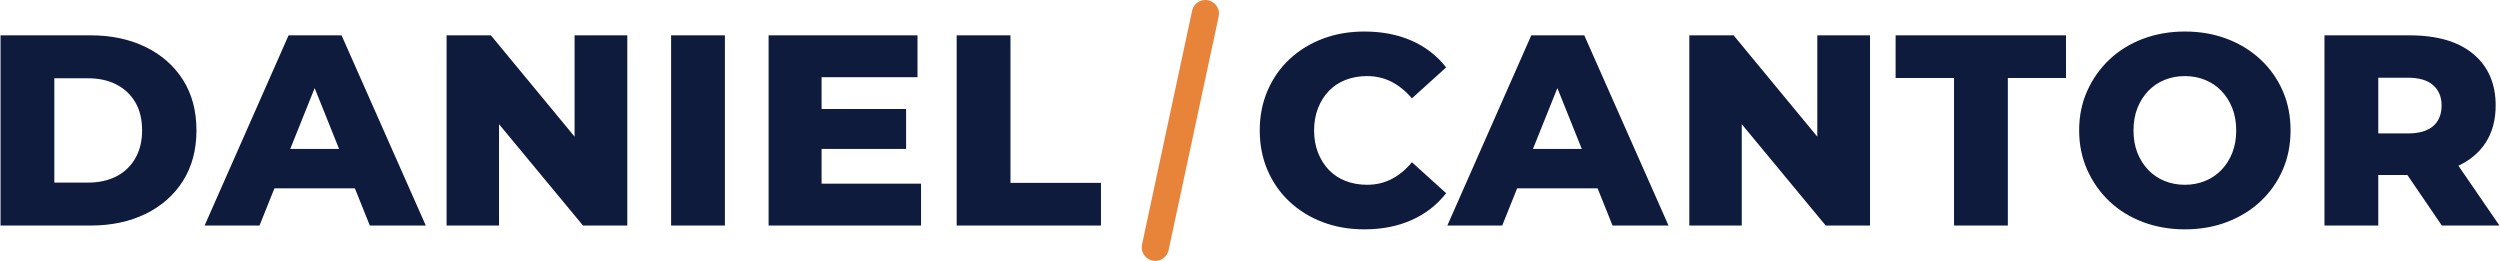
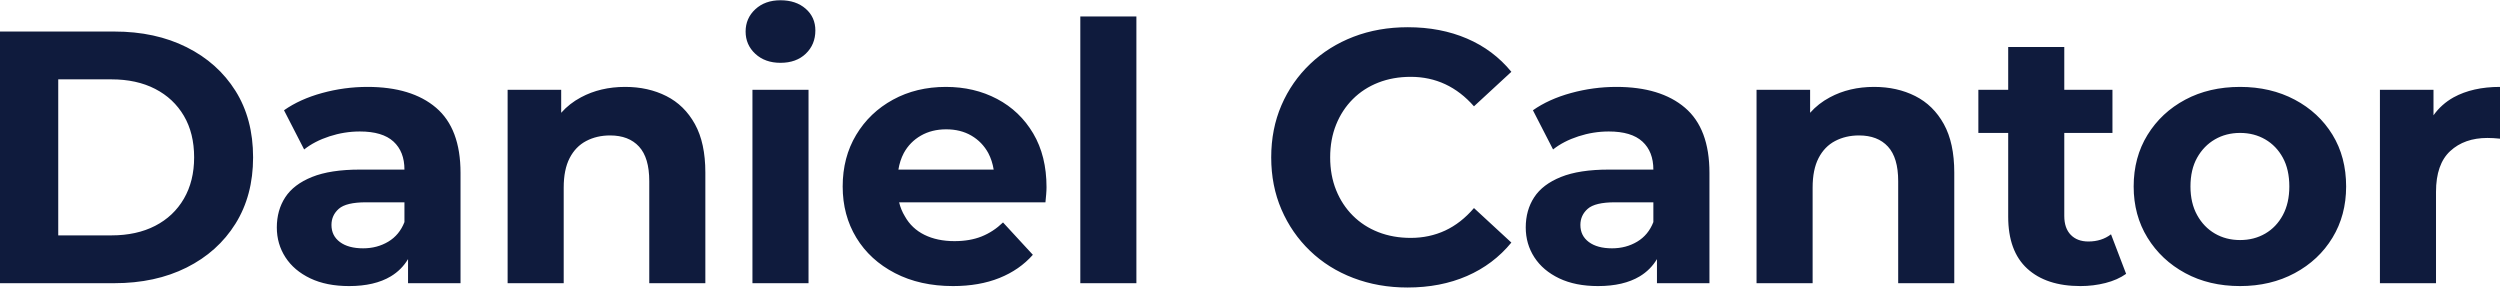
- <svg xmlns="http://www.w3.org/2000/svg" viewBox="0 0 919.61 96" width="920" height="96" role="img" aria-label="Daniel Cantor">
-   <g transform="translate(-7.1 83)">
-     <path fill="#0f1b3d" d="M7.1 0L7.1 -70L40.2 -70Q51.7 -70 60.5 -65.7Q69.3 -61.4 74.25 -53.6Q79.2 -45.8 79.2 -35Q79.2 -24.3 74.25 -16.45Q69.3 -8.6 60.5 -4.3Q51.7 0 40.2 0ZM26.9 -15.8L39.2 -15.8Q45.3 -15.8 49.75 -18.1Q54.2 -20.4 56.7 -24.75Q59.2 -29.1 59.2 -35Q59.2 -41.1 56.7 -45.35Q54.2 -49.6 49.75 -51.9Q45.3 -54.2 39.2 -54.2L26.9 -54.2ZM82.2 0L113.1 -70L132.6 -70L163.6 0L143 0L118.8 -60.3L126.6 -60.3L102.4 0ZM99.1 -13.7L104.2 -28.2L138.4 -28.2L143.5 -13.7ZM171.25 0L171.25 -70L187.55 -70L226.05 -23.4L218.35 -23.4L218.35 -70L237.75 -70L237.75 0L221.45 0L182.85 -46.6L190.55 -46.6L190.55 0ZM253.87 0L253.87 -70L273.67 -70L273.67 0ZM289.75 0L289.75 -70L344.55 -70L344.55 -54.6L309.25 -54.6L309.25 -15.4L345.85 -15.4L345.85 0ZM307.85 -28.2L307.85 -42.9L340.35 -42.9L340.35 -28.2ZM358.96 0L358.96 -70L378.76 -70L378.76 -15.7L412.06 -15.7L412.06 0ZM508.99 1.4Q500.69 1.4 493.69 -1.25Q486.69 -3.9 481.49 -8.75Q476.29 -13.6 473.39 -20.3Q470.49 -27 470.49 -35Q470.49 -43 473.39 -49.7Q476.29 -56.4 481.49 -61.25Q486.69 -66.1 493.69 -68.75Q500.69 -71.4 508.99 -71.4Q518.69 -71.4 526.34 -68.05Q533.99 -64.7 539.09 -58.2L526.49 -46.8Q523.09 -50.8 518.99 -52.9Q514.89 -55 509.99 -55Q505.69 -55 502.09 -53.6Q498.49 -52.2 495.94 -49.55Q493.39 -46.9 491.94 -43.2Q490.49 -39.5 490.49 -35Q490.49 -30.5 491.94 -26.8Q493.39 -23.1 495.94 -20.45Q498.49 -17.8 502.09 -16.4Q505.69 -15 509.99 -15Q514.89 -15 518.99 -17.1Q523.09 -19.2 526.49 -23.3L539.09 -11.9Q533.99 -5.4 526.34 -2Q518.69 1.4 508.99 1.4ZM539.52 0L570.42 -70L589.92 -70L620.92 0L600.32 0L576.12 -60.3L583.92 -60.3L559.72 0ZM556.42 -13.7L561.52 -28.2L595.72 -28.2L600.82 -13.7ZM628.57 0L628.57 -70L644.87 -70L683.37 -23.4L675.67 -23.4L675.67 -70L695.07 -70L695.07 0L678.77 0L640.17 -46.6L647.87 -46.6L647.87 0ZM725.99 0L725.99 -54.3L704.49 -54.3L704.49 -70L767.19 -70L767.19 -54.3L745.79 -54.3L745.79 0ZM810.93 1.4Q802.63 1.4 795.48 -1.3Q788.33 -4 783.13 -8.95Q777.93 -13.9 774.98 -20.55Q772.03 -27.2 772.03 -35Q772.03 -42.9 774.98 -49.5Q777.93 -56.1 783.13 -61.05Q788.33 -66 795.48 -68.7Q802.63 -71.4 810.93 -71.4Q819.33 -71.4 826.43 -68.7Q833.53 -66 838.78 -61.1Q844.03 -56.2 846.93 -49.6Q849.83 -43 849.83 -35Q849.83 -27.1 846.93 -20.45Q844.03 -13.8 838.78 -8.9Q833.53 -4 826.43 -1.3Q819.33 1.4 810.93 1.4ZM810.93 -15Q814.93 -15 818.38 -16.4Q821.83 -17.8 824.38 -20.45Q826.93 -23.1 828.38 -26.75Q829.83 -30.4 829.83 -35Q829.83 -39.6 828.38 -43.25Q826.93 -46.9 824.38 -49.55Q821.83 -52.2 818.38 -53.6Q814.93 -55 810.93 -55Q806.93 -55 803.48 -53.6Q800.03 -52.2 797.48 -49.55Q794.93 -46.9 793.48 -43.25Q792.03 -39.6 792.03 -35Q792.03 -30.4 793.48 -26.75Q794.93 -23.1 797.48 -20.45Q800.03 -17.8 803.48 -16.4Q806.93 -15 810.93 -15ZM862.31 0L862.31 -70L893.51 -70Q908.91 -70 917.11 -63.1Q925.31 -56.2 925.31 -44.2Q925.31 -36.1 921.56 -30.4Q917.81 -24.7 910.81 -21.65Q903.81 -18.6 894.21 -18.6L873.21 -18.6L882.11 -27L882.11 0ZM905.51 0L888.11 -25.5L909.21 -25.5L926.71 0ZM882.11 -24.7L873.21 -33.9L893.01 -33.9Q899.21 -33.9 902.31 -36.6Q905.41 -39.3 905.41 -44.2Q905.41 -48.9 902.31 -51.65Q899.21 -54.4 893.01 -54.4L873.21 -54.4L882.11 -63.5Z" />
-     <line x1="432.06" y1="8" x2="450.49" y2="-78" stroke="#e8833a" stroke-width="10" stroke-linecap="round" />
-   </g>
+ <svg xmlns="http://www.w3.org/2000/svg" viewBox="8.3 7.15 695.4 79.9" width="695" height="80" role="img" aria-label="Daniel Cantor">
+   <path fill="#0f1b3d" d="M8.3 85.85L8.3 15.85L40.1 15.85Q51.5 15.85 60.2 20.2Q68.9 24.55 73.8 32.35Q78.7 40.15 78.7 50.85Q78.7 61.45 73.8 69.3Q68.9 77.15 60.2 81.5Q51.5 85.85 40.1 85.85ZM24.5 72.55L39.3 72.55Q46.3 72.55 51.45 69.9Q56.6 67.25 59.45 62.35Q62.3 57.45 62.3 50.85Q62.3 44.15 59.45 39.3Q56.6 34.45 51.45 31.8Q46.3 29.15 39.3 29.15L24.5 29.15ZM121.8 85.85L121.8 79.15Q120 82.15 117 83.95Q112.5 86.65 105.4 86.65Q99.1 86.65 94.6 84.5Q90.1 82.35 87.7 78.65Q85.3 74.95 85.3 70.35Q85.3 65.55 87.65 61.95Q90 58.35 95.1 56.3Q100.2 54.25 108.4 54.25L120.8 54.25Q120.8 49.25 117.75 46.45Q114.7 43.65 108.4 43.65Q104.1 43.65 99.95 45Q95.8 46.35 92.9 48.65L87.3 37.75Q91.7 34.65 97.9 32.95Q104.1 31.25 110.5 31.25Q122.8 31.25 129.6 37.05Q136.4 42.85 136.4 55.15L136.4 85.85ZM120.8 63.35L110.1 63.35Q104.6 63.35 102.55 65.15Q100.5 66.95 100.5 69.65Q100.5 72.65 102.85 74.4Q105.2 76.15 109.3 76.15Q113.2 76.15 116.3 74.3Q119.4 72.45 120.8 68.85ZM149.5 85.85L149.5 32.05L164.4 32.05L164.4 38.45Q166.7 35.85 169.9 34.15Q175.3 31.25 182.2 31.25Q188.6 31.25 193.65 33.8Q198.7 36.35 201.6 41.6Q204.5 46.85 204.5 55.05L204.5 85.85L188.9 85.85L188.9 57.45Q188.9 50.95 186.05 47.85Q183.2 44.75 178 44.75Q174.3 44.75 171.35 46.3Q168.4 47.85 166.75 51.05Q165.1 54.25 165.1 59.25L165.1 85.85ZM217.6 85.85L217.6 32.05L233.2 32.05L233.2 85.85ZM225.4 24.55Q221.1 24.55 218.4 22.05Q215.7 19.55 215.7 15.85Q215.7 12.15 218.4 9.65Q221.1 7.15 225.4 7.15Q229.7 7.15 232.4 9.5Q235.1 11.85 235.1 15.55Q235.1 19.45 232.45 22Q229.8 24.55 225.4 24.55ZM273.4 86.65Q264.2 86.65 257.25 83.05Q250.3 79.45 246.5 73.2Q242.7 66.95 242.7 58.95Q242.7 50.85 246.45 44.6Q250.2 38.35 256.7 34.8Q263.2 31.25 271.4 31.25Q279.3 31.25 285.65 34.6Q292 37.95 295.7 44.2Q299.4 50.45 299.4 59.15Q299.4 60.05 299.3 61.2Q299.2 62.35 299.1 63.35L258.4 63.35Q258.9 65.45 260 67.25Q261.9 70.65 265.45 72.4Q269 74.15 273.8 74.15Q278.1 74.15 281.35 72.85Q284.6 71.55 287.3 68.95L295.6 77.95Q291.9 82.15 286.3 84.4Q280.7 86.65 273.4 86.65ZM258.2 54.25L284.7 54.25Q284.3 51.75 283.2 49.65Q281.5 46.55 278.5 44.8Q275.5 43.05 271.5 43.05Q267.5 43.05 264.45 44.8Q261.4 46.55 259.7 49.65Q258.6 51.75 258.2 54.25ZM308.8 85.85L308.8 11.65L324.4 11.65L324.4 85.85ZM399.8 87.05Q391.7 87.05 384.75 84.4Q377.8 81.75 372.7 76.85Q367.6 71.95 364.75 65.35Q361.9 58.75 361.9 50.85Q361.9 42.95 364.75 36.35Q367.6 29.75 372.75 24.85Q377.9 19.95 384.8 17.3Q391.7 14.65 399.9 14.65Q409 14.65 416.35 17.8Q423.7 20.95 428.7 27.05L418.3 36.65Q414.7 32.55 410.3 30.5Q405.9 28.45 400.7 28.45Q395.8 28.45 391.7 30.05Q387.6 31.65 384.6 34.65Q381.6 37.65 379.95 41.75Q378.3 45.85 378.3 50.85Q378.3 55.85 379.95 59.95Q381.6 64.05 384.6 67.05Q387.6 70.05 391.7 71.65Q395.8 73.25 400.7 73.25Q405.9 73.25 410.3 71.2Q414.7 69.15 418.3 64.95L428.7 74.55Q423.7 80.65 416.35 83.85Q409 87.05 399.8 87.05ZM469.2 85.85L469.2 79.15Q467.4 82.15 464.4 83.95Q459.9 86.65 452.8 86.65Q446.5 86.65 442 84.5Q437.5 82.35 435.1 78.65Q432.7 74.95 432.7 70.35Q432.7 65.55 435.05 61.95Q437.4 58.35 442.5 56.3Q447.6 54.25 455.8 54.25L468.2 54.25Q468.2 49.25 465.15 46.45Q462.1 43.65 455.8 43.65Q451.5 43.65 447.35 45Q443.2 46.35 440.3 48.65L434.7 37.75Q439.1 34.65 445.3 32.95Q451.5 31.25 457.9 31.25Q470.2 31.25 477 37.05Q483.8 42.85 483.8 55.15L483.8 85.85ZM468.2 63.35L457.5 63.35Q452 63.35 449.95 65.15Q447.9 66.95 447.9 69.65Q447.9 72.65 450.25 74.4Q452.6 76.15 456.7 76.15Q460.6 76.15 463.7 74.3Q466.8 72.45 468.2 68.85ZM496.9 85.85L496.9 32.05L511.8 32.05L511.8 38.45Q514.1 35.85 517.3 34.15Q522.7 31.25 529.6 31.25Q536 31.25 541.05 33.8Q546.1 36.35 549 41.6Q551.9 46.85 551.9 55.05L551.9 85.85L536.3 85.85L536.3 57.45Q536.3 50.95 533.45 47.85Q530.6 44.75 525.4 44.75Q521.7 44.75 518.75 46.3Q515.8 47.85 514.15 51.05Q512.5 54.25 512.5 59.25L512.5 85.85ZM587 86.65Q577.5 86.65 572.2 81.8Q566.9 76.95 566.9 67.35L566.9 44.05L558.6 44.05L558.6 32.05L566.9 32.05L566.9 20.15L582.5 20.15L582.5 32.05L595.9 32.05L595.9 44.05L582.5 44.05L582.5 67.15Q582.5 70.55 584.3 72.4Q586.1 74.25 589.2 74.25Q592.9 74.25 595.5 72.25L599.7 83.25Q597.3 84.95 593.95 85.8Q590.6 86.65 587 86.65ZM631.4 86.65Q622.8 86.65 616.15 83.05Q609.5 79.45 605.65 73.2Q601.8 66.95 601.8 58.95Q601.8 50.85 605.65 44.6Q609.5 38.35 616.15 34.8Q622.8 31.25 631.4 31.25Q639.9 31.25 646.6 34.8Q653.3 38.35 657.1 44.55Q660.9 50.75 660.9 58.95Q660.9 66.95 657.1 73.2Q653.3 79.45 646.6 83.05Q639.9 86.65 631.4 86.65ZM631.4 73.85Q635.3 73.85 638.4 72.05Q641.5 70.25 643.3 66.9Q645.1 63.55 645.1 58.95Q645.1 54.25 643.3 50.95Q641.5 47.65 638.4 45.85Q635.3 44.05 631.4 44.05Q627.5 44.05 624.4 45.85Q621.3 47.65 619.45 50.95Q617.6 54.25 617.6 58.95Q617.6 63.55 619.45 66.9Q621.3 70.25 624.4 72.05Q627.5 73.85 631.4 73.85ZM670.3 85.85L670.3 32.05L685.2 32.05L685.2 39.15Q687.4 36.05 690.8 34.15Q696.1 31.25 703.7 31.25L703.7 45.65Q702.7 45.55 701.9 45.5Q701.1 45.45 700.2 45.45Q693.8 45.45 689.85 49.1Q685.9 52.75 685.9 60.45L685.9 85.85Z" />
</svg>
